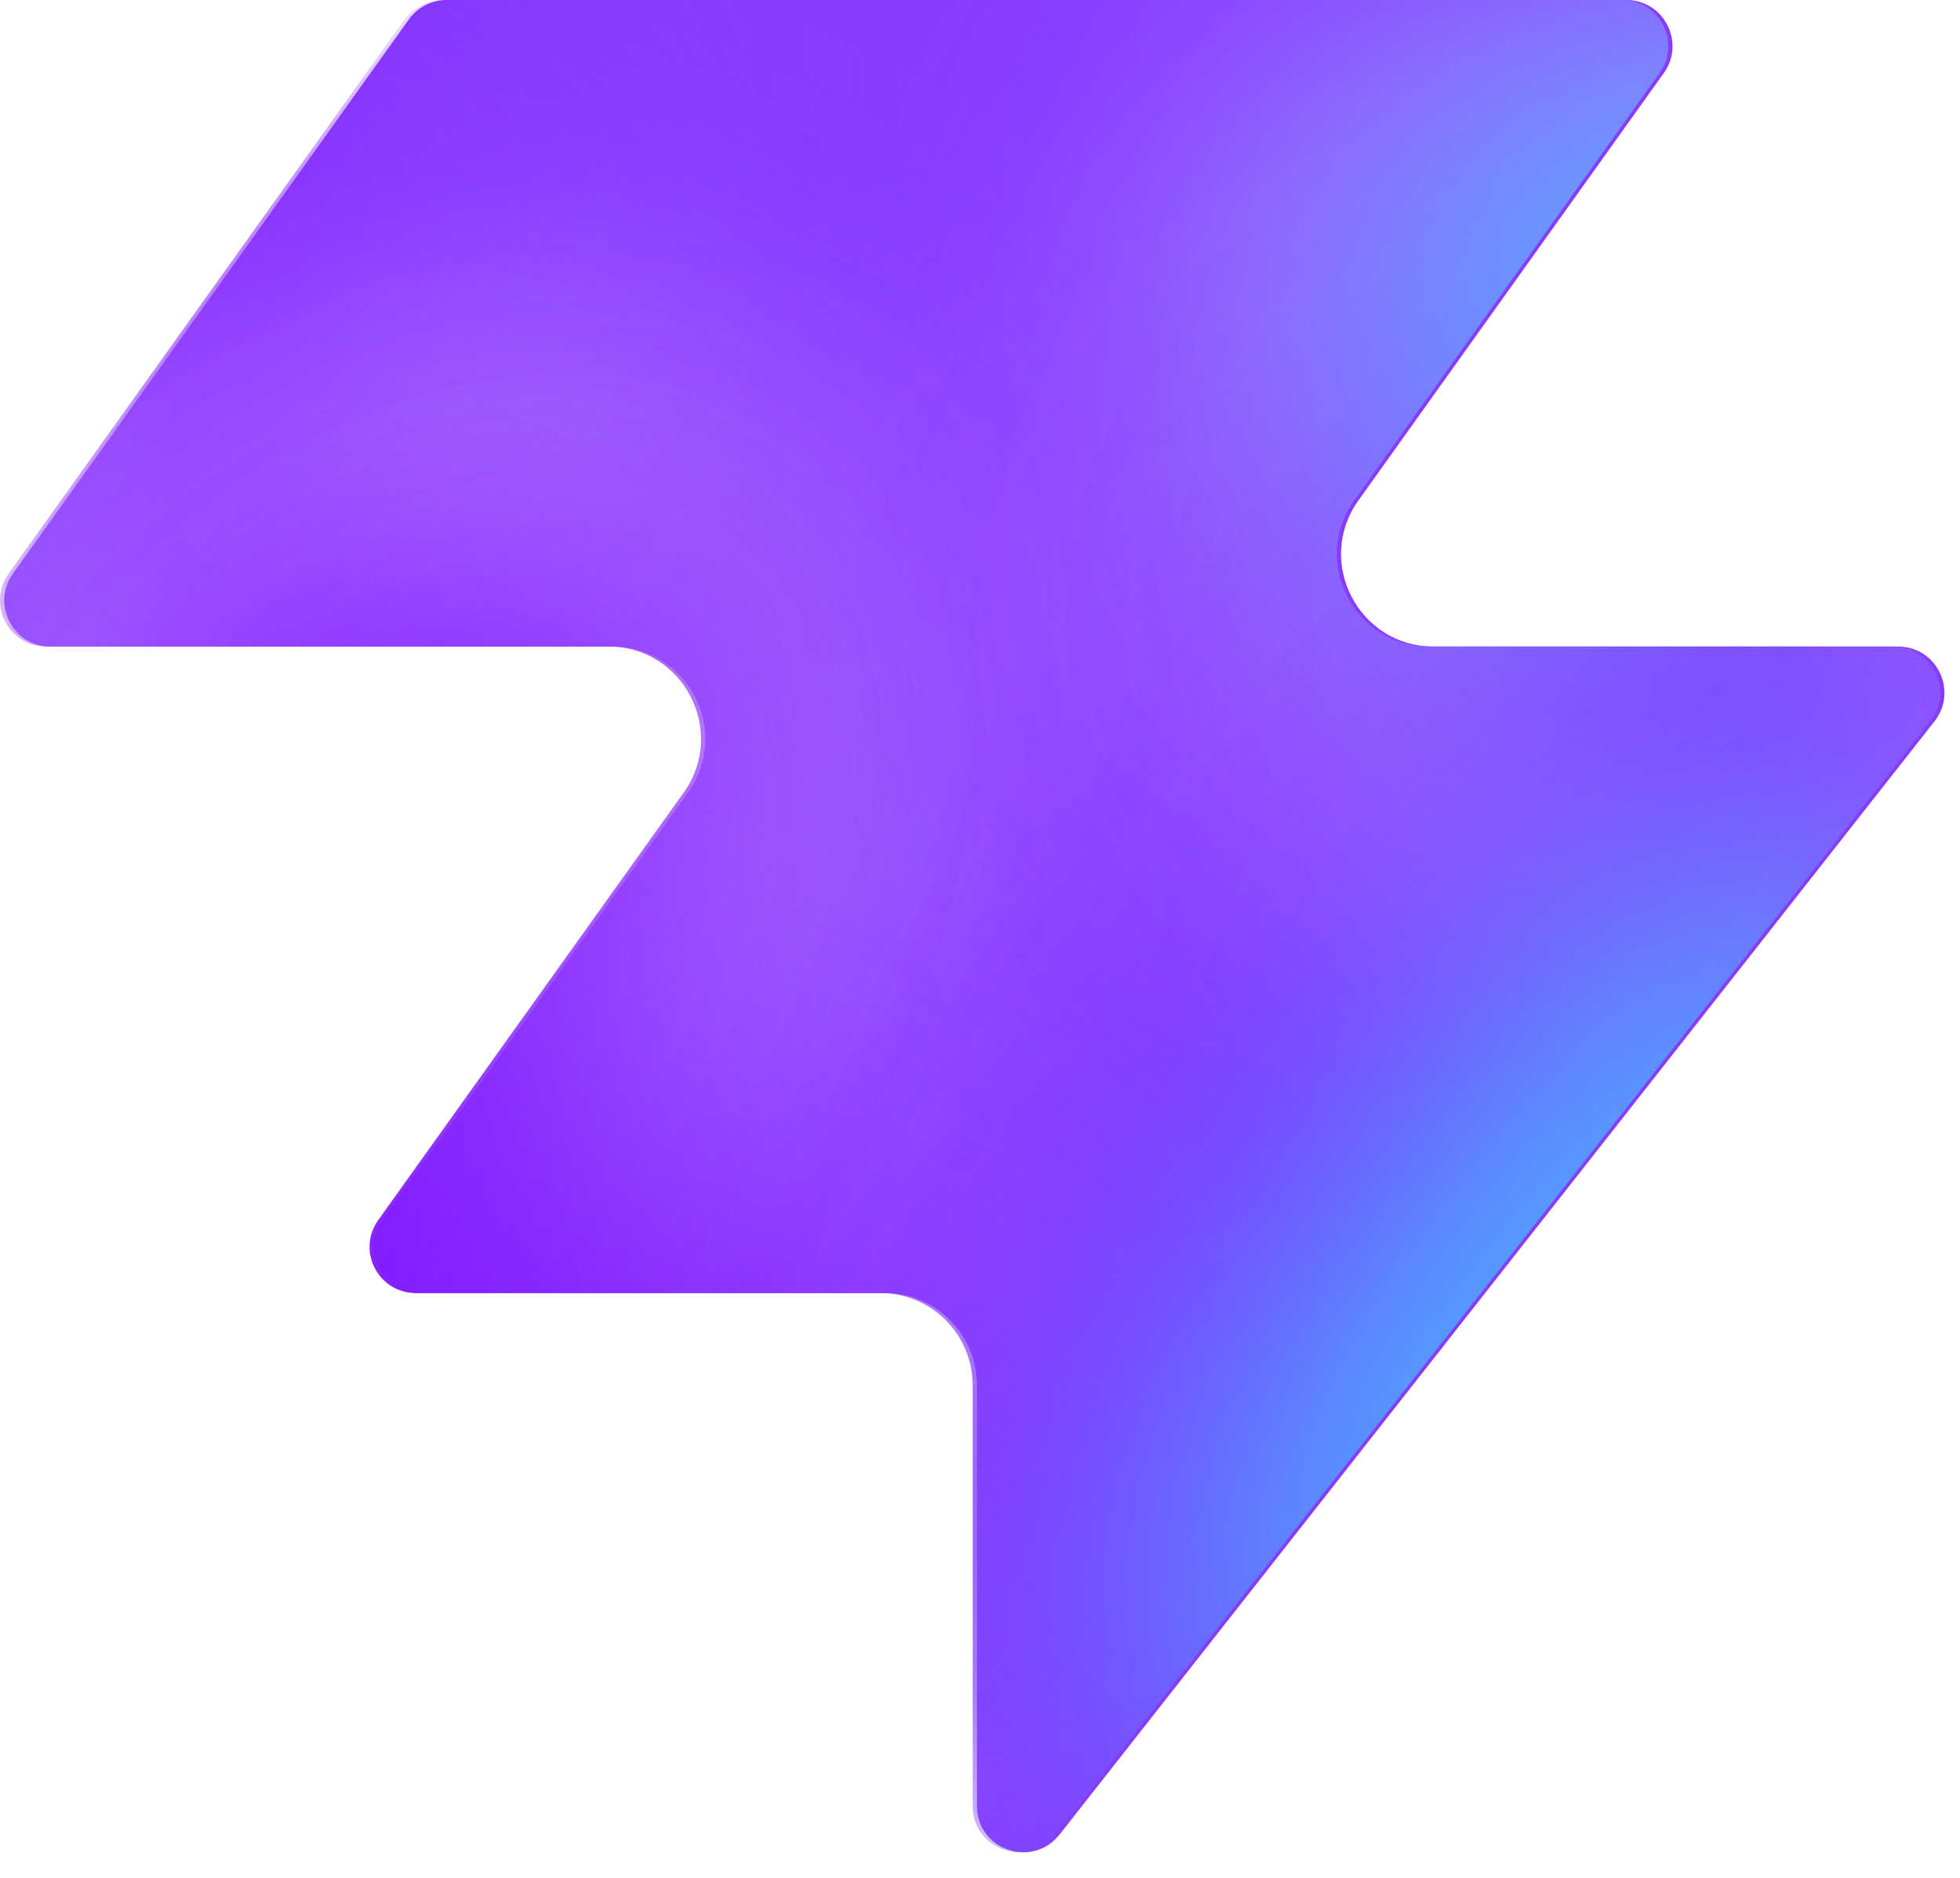
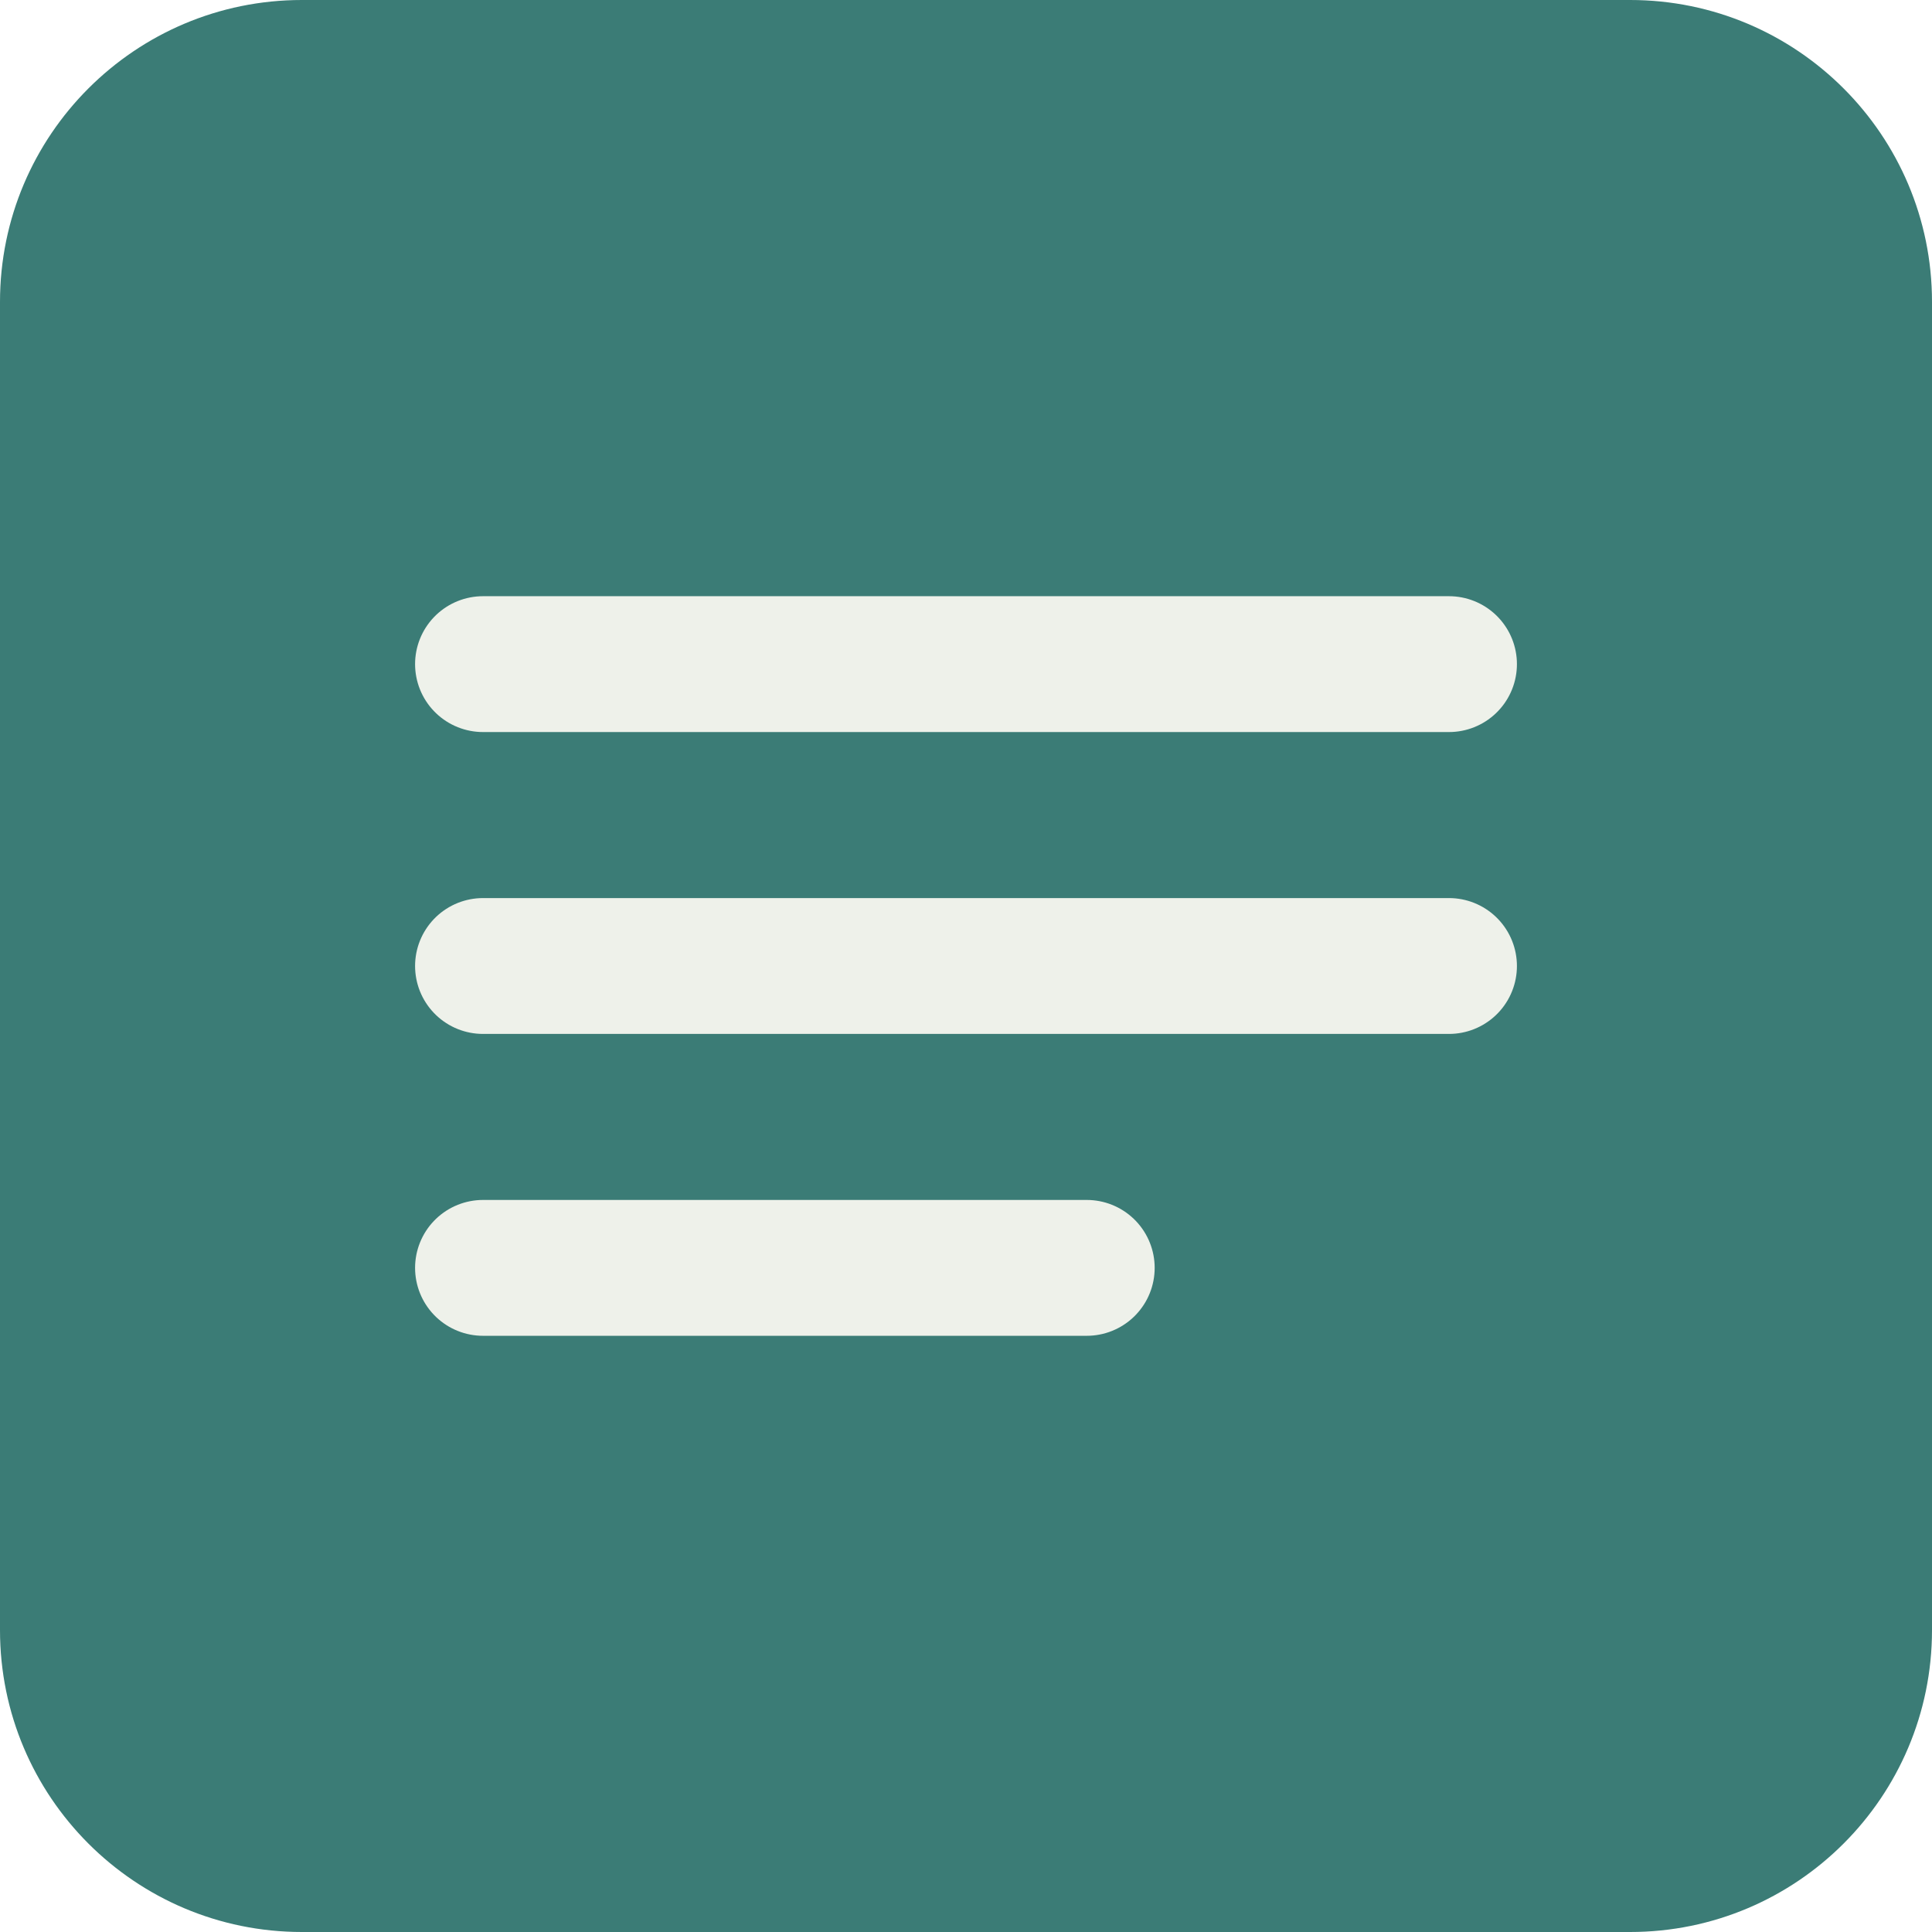
- <svg xmlns="http://www.w3.org/2000/svg" width="48" height="46" fill="none" viewBox="0 0 48 46">
-   <path fill="#863bff" d="M25.946 44.938c-.664.845-2.021.375-2.021-.698V33.937a2.26 2.26 0 0 0-2.262-2.262H10.287c-.92 0-1.456-1.04-.92-1.788l7.48-10.471c1.07-1.497 0-3.578-1.842-3.578H1.237c-.92 0-1.456-1.04-.92-1.788L10.013.474c.214-.297.556-.474.92-.474h28.894c.92 0 1.456 1.04.92 1.788l-7.48 10.471c-1.07 1.498 0 3.579 1.842 3.579h11.377c.943 0 1.473 1.088.89 1.83L25.947 44.94z" style="fill:#863bff;fill:color(display-p3 .525 .23 1);fill-opacity:1" />
-   <mask id="a" width="48" height="46" x="0" y="0" maskUnits="userSpaceOnUse" style="mask-type:alpha">
-     <path fill="#000" d="M25.842 44.938c-.664.844-2.021.375-2.021-.698V33.937a2.26 2.26 0 0 0-2.262-2.262H10.183c-.92 0-1.456-1.04-.92-1.788l7.48-10.471c1.07-1.498 0-3.579-1.842-3.579H1.133c-.92 0-1.456-1.04-.92-1.787L9.91.473c.214-.297.556-.474.92-.474h28.894c.92 0 1.456 1.04.92 1.788l-7.48 10.471c-1.07 1.498 0 3.578 1.842 3.578h11.377c.943 0 1.473 1.088.89 1.832L25.843 44.94z" style="fill:#000;fill-opacity:1" />
-   </mask>
-   <g mask="url(#a)">
-     <g filter="url(#b)">
-       <ellipse cx="5.508" cy="14.704" fill="#ede6ff" rx="5.508" ry="14.704" style="fill:#ede6ff;fill:color(display-p3 .927 .903 1);fill-opacity:1" transform="matrix(.00324 1 1 -.00324 -4.47 31.516)" />
-     </g>
-     <g filter="url(#c)">
-       <ellipse cx="10.399" cy="29.851" fill="#ede6ff" rx="10.399" ry="29.851" style="fill:#ede6ff;fill:color(display-p3 .927 .903 1);fill-opacity:1" transform="matrix(.00324 1 1 -.00324 -39.328 7.883)" />
-     </g>
-     <g filter="url(#d)">
-       <ellipse cx="5.508" cy="30.487" fill="#7e14ff" rx="5.508" ry="30.487" style="fill:#7e14ff;fill:color(display-p3 .492 .077 1);fill-opacity:1" transform="rotate(89.814 -25.913 -14.639)scale(1 -1)" />
-     </g>
-     <g filter="url(#e)">
-       <ellipse cx="5.508" cy="30.599" fill="#7e14ff" rx="5.508" ry="30.599" style="fill:#7e14ff;fill:color(display-p3 .492 .077 1);fill-opacity:1" transform="rotate(89.814 -32.644 -3.334)scale(1 -1)" />
-     </g>
-     <g filter="url(#f)">
-       <ellipse cx="5.508" cy="30.599" fill="#7e14ff" rx="5.508" ry="30.599" style="fill:#7e14ff;fill:color(display-p3 .492 .077 1);fill-opacity:1" transform="matrix(.00324 1 1 -.00324 -34.34 30.47)" />
-     </g>
-     <g filter="url(#g)">
-       <ellipse cx="14.072" cy="22.078" fill="#ede6ff" rx="14.072" ry="22.078" style="fill:#ede6ff;fill:color(display-p3 .927 .903 1);fill-opacity:1" transform="rotate(93.35 24.506 48.493)scale(-1 1)" />
-     </g>
-     <g filter="url(#h)">
-       <ellipse cx="3.47" cy="21.501" fill="#7e14ff" rx="3.47" ry="21.501" style="fill:#7e14ff;fill:color(display-p3 .492 .077 1);fill-opacity:1" transform="rotate(89.009 28.708 47.59)scale(-1 1)" />
-     </g>
-     <g filter="url(#i)">
-       <ellipse cx="3.47" cy="21.501" fill="#7e14ff" rx="3.47" ry="21.501" style="fill:#7e14ff;fill:color(display-p3 .492 .077 1);fill-opacity:1" transform="rotate(89.009 28.708 47.59)scale(-1 1)" />
-     </g>
-     <g filter="url(#j)">
-       <ellipse cx=".387" cy="8.972" fill="#7e14ff" rx="4.407" ry="29.108" style="fill:#7e14ff;fill:color(display-p3 .492 .077 1);fill-opacity:1" transform="rotate(39.51 .387 8.972)" />
-     </g>
-     <g filter="url(#k)">
-       <ellipse cx="47.523" cy="-6.092" fill="#7e14ff" rx="4.407" ry="29.108" style="fill:#7e14ff;fill:color(display-p3 .492 .077 1);fill-opacity:1" transform="rotate(37.892 47.523 -6.092)" />
-     </g>
-     <g filter="url(#l)">
-       <ellipse cx="41.412" cy="6.333" fill="#47bfff" rx="5.971" ry="9.665" style="fill:#47bfff;fill:color(display-p3 .28 .748 1);fill-opacity:1" transform="rotate(37.892 41.412 6.333)" />
-     </g>
-     <g filter="url(#m)">
-       <ellipse cx="-1.879" cy="38.332" fill="#7e14ff" rx="4.407" ry="29.108" style="fill:#7e14ff;fill:color(display-p3 .492 .077 1);fill-opacity:1" transform="rotate(37.892 -1.88 38.332)" />
-     </g>
-     <g filter="url(#n)">
-       <ellipse cx="-1.879" cy="38.332" fill="#7e14ff" rx="4.407" ry="29.108" style="fill:#7e14ff;fill:color(display-p3 .492 .077 1);fill-opacity:1" transform="rotate(37.892 -1.88 38.332)" />
-     </g>
-     <g filter="url(#o)">
-       <ellipse cx="35.651" cy="29.907" fill="#7e14ff" rx="4.407" ry="29.108" style="fill:#7e14ff;fill:color(display-p3 .492 .077 1);fill-opacity:1" transform="rotate(37.892 35.651 29.907)" />
-     </g>
-     <g filter="url(#p)">
-       <ellipse cx="38.418" cy="32.4" fill="#47bfff" rx="5.971" ry="15.297" style="fill:#47bfff;fill:color(display-p3 .28 .748 1);fill-opacity:1" transform="rotate(37.892 38.418 32.4)" />
-     </g>
-   </g>
-   <defs>
-     <filter id="b" width="60.045" height="41.654" x="-19.77" y="16.149" color-interpolation-filters="sRGB" filterUnits="userSpaceOnUse">
-       <feFlood flood-opacity="0" result="BackgroundImageFix" />
-       <feBlend in="SourceGraphic" in2="BackgroundImageFix" result="shape" />
-       <feGaussianBlur result="effect1_foregroundBlur_2002_17158" stdDeviation="7.659" />
-     </filter>
-     <filter id="c" width="90.34" height="51.437" x="-54.613" y="-7.533" color-interpolation-filters="sRGB" filterUnits="userSpaceOnUse">
-       <feFlood flood-opacity="0" result="BackgroundImageFix" />
-       <feBlend in="SourceGraphic" in2="BackgroundImageFix" result="shape" />
-       <feGaussianBlur result="effect1_foregroundBlur_2002_17158" stdDeviation="7.659" />
-     </filter>
-     <filter id="d" width="79.355" height="29.4" x="-49.64" y="2.03" color-interpolation-filters="sRGB" filterUnits="userSpaceOnUse">
-       <feFlood flood-opacity="0" result="BackgroundImageFix" />
-       <feBlend in="SourceGraphic" in2="BackgroundImageFix" result="shape" />
-       <feGaussianBlur result="effect1_foregroundBlur_2002_17158" stdDeviation="4.596" />
-     </filter>
-     <filter id="e" width="79.579" height="29.4" x="-45.045" y="20.029" color-interpolation-filters="sRGB" filterUnits="userSpaceOnUse">
-       <feFlood flood-opacity="0" result="BackgroundImageFix" />
-       <feBlend in="SourceGraphic" in2="BackgroundImageFix" result="shape" />
-       <feGaussianBlur result="effect1_foregroundBlur_2002_17158" stdDeviation="4.596" />
-     </filter>
-     <filter id="f" width="79.579" height="29.4" x="-43.513" y="21.178" color-interpolation-filters="sRGB" filterUnits="userSpaceOnUse">
-       <feFlood flood-opacity="0" result="BackgroundImageFix" />
-       <feBlend in="SourceGraphic" in2="BackgroundImageFix" result="shape" />
-       <feGaussianBlur result="effect1_foregroundBlur_2002_17158" stdDeviation="4.596" />
-     </filter>
-     <filter id="g" width="74.749" height="58.852" x="15.756" y="-17.901" color-interpolation-filters="sRGB" filterUnits="userSpaceOnUse">
-       <feFlood flood-opacity="0" result="BackgroundImageFix" />
-       <feBlend in="SourceGraphic" in2="BackgroundImageFix" result="shape" />
-       <feGaussianBlur result="effect1_foregroundBlur_2002_17158" stdDeviation="7.659" />
-     </filter>
-     <filter id="h" width="61.377" height="25.362" x="23.548" y="2.284" color-interpolation-filters="sRGB" filterUnits="userSpaceOnUse">
-       <feFlood flood-opacity="0" result="BackgroundImageFix" />
-       <feBlend in="SourceGraphic" in2="BackgroundImageFix" result="shape" />
-       <feGaussianBlur result="effect1_foregroundBlur_2002_17158" stdDeviation="4.596" />
-     </filter>
-     <filter id="i" width="61.377" height="25.362" x="23.548" y="2.284" color-interpolation-filters="sRGB" filterUnits="userSpaceOnUse">
-       <feFlood flood-opacity="0" result="BackgroundImageFix" />
-       <feBlend in="SourceGraphic" in2="BackgroundImageFix" result="shape" />
-       <feGaussianBlur result="effect1_foregroundBlur_2002_17158" stdDeviation="4.596" />
-     </filter>
-     <filter id="j" width="56.045" height="63.649" x="-27.636" y="-22.853" color-interpolation-filters="sRGB" filterUnits="userSpaceOnUse">
-       <feFlood flood-opacity="0" result="BackgroundImageFix" />
-       <feBlend in="SourceGraphic" in2="BackgroundImageFix" result="shape" />
-       <feGaussianBlur result="effect1_foregroundBlur_2002_17158" stdDeviation="4.596" />
-     </filter>
-     <filter id="k" width="54.814" height="64.646" x="20.116" y="-38.415" color-interpolation-filters="sRGB" filterUnits="userSpaceOnUse">
-       <feFlood flood-opacity="0" result="BackgroundImageFix" />
-       <feBlend in="SourceGraphic" in2="BackgroundImageFix" result="shape" />
-       <feGaussianBlur result="effect1_foregroundBlur_2002_17158" stdDeviation="4.596" />
-     </filter>
-     <filter id="l" width="33.541" height="35.313" x="24.641" y="-11.323" color-interpolation-filters="sRGB" filterUnits="userSpaceOnUse">
-       <feFlood flood-opacity="0" result="BackgroundImageFix" />
-       <feBlend in="SourceGraphic" in2="BackgroundImageFix" result="shape" />
-       <feGaussianBlur result="effect1_foregroundBlur_2002_17158" stdDeviation="4.596" />
-     </filter>
-     <filter id="m" width="54.814" height="64.646" x="-29.286" y="6.009" color-interpolation-filters="sRGB" filterUnits="userSpaceOnUse">
-       <feFlood flood-opacity="0" result="BackgroundImageFix" />
-       <feBlend in="SourceGraphic" in2="BackgroundImageFix" result="shape" />
-       <feGaussianBlur result="effect1_foregroundBlur_2002_17158" stdDeviation="4.596" />
-     </filter>
-     <filter id="n" width="54.814" height="64.646" x="-29.286" y="6.009" color-interpolation-filters="sRGB" filterUnits="userSpaceOnUse">
-       <feFlood flood-opacity="0" result="BackgroundImageFix" />
-       <feBlend in="SourceGraphic" in2="BackgroundImageFix" result="shape" />
-       <feGaussianBlur result="effect1_foregroundBlur_2002_17158" stdDeviation="4.596" />
-     </filter>
-     <filter id="o" width="54.814" height="64.646" x="8.244" y="-2.416" color-interpolation-filters="sRGB" filterUnits="userSpaceOnUse">
-       <feFlood flood-opacity="0" result="BackgroundImageFix" />
-       <feBlend in="SourceGraphic" in2="BackgroundImageFix" result="shape" />
-       <feGaussianBlur result="effect1_foregroundBlur_2002_17158" stdDeviation="4.596" />
-     </filter>
-     <filter id="p" width="39.409" height="43.623" x="18.713" y="10.588" color-interpolation-filters="sRGB" filterUnits="userSpaceOnUse">
-       <feFlood flood-opacity="0" result="BackgroundImageFix" />
-       <feBlend in="SourceGraphic" in2="BackgroundImageFix" result="shape" />
-       <feGaussianBlur result="effect1_foregroundBlur_2002_17158" stdDeviation="4.596" />
-     </filter>
-   </defs>
+ <svg xmlns="http://www.w3.org/2000/svg" width="32" height="32" viewBox="0 0 32 32">
+   <rect width="32" height="32" rx="5" fill="#3b7c76" />
+   <path d="M8 11h16M8 16h16M8 21h10" stroke="#eef1ea" stroke-width="2.25" stroke-linecap="round" />
</svg>
